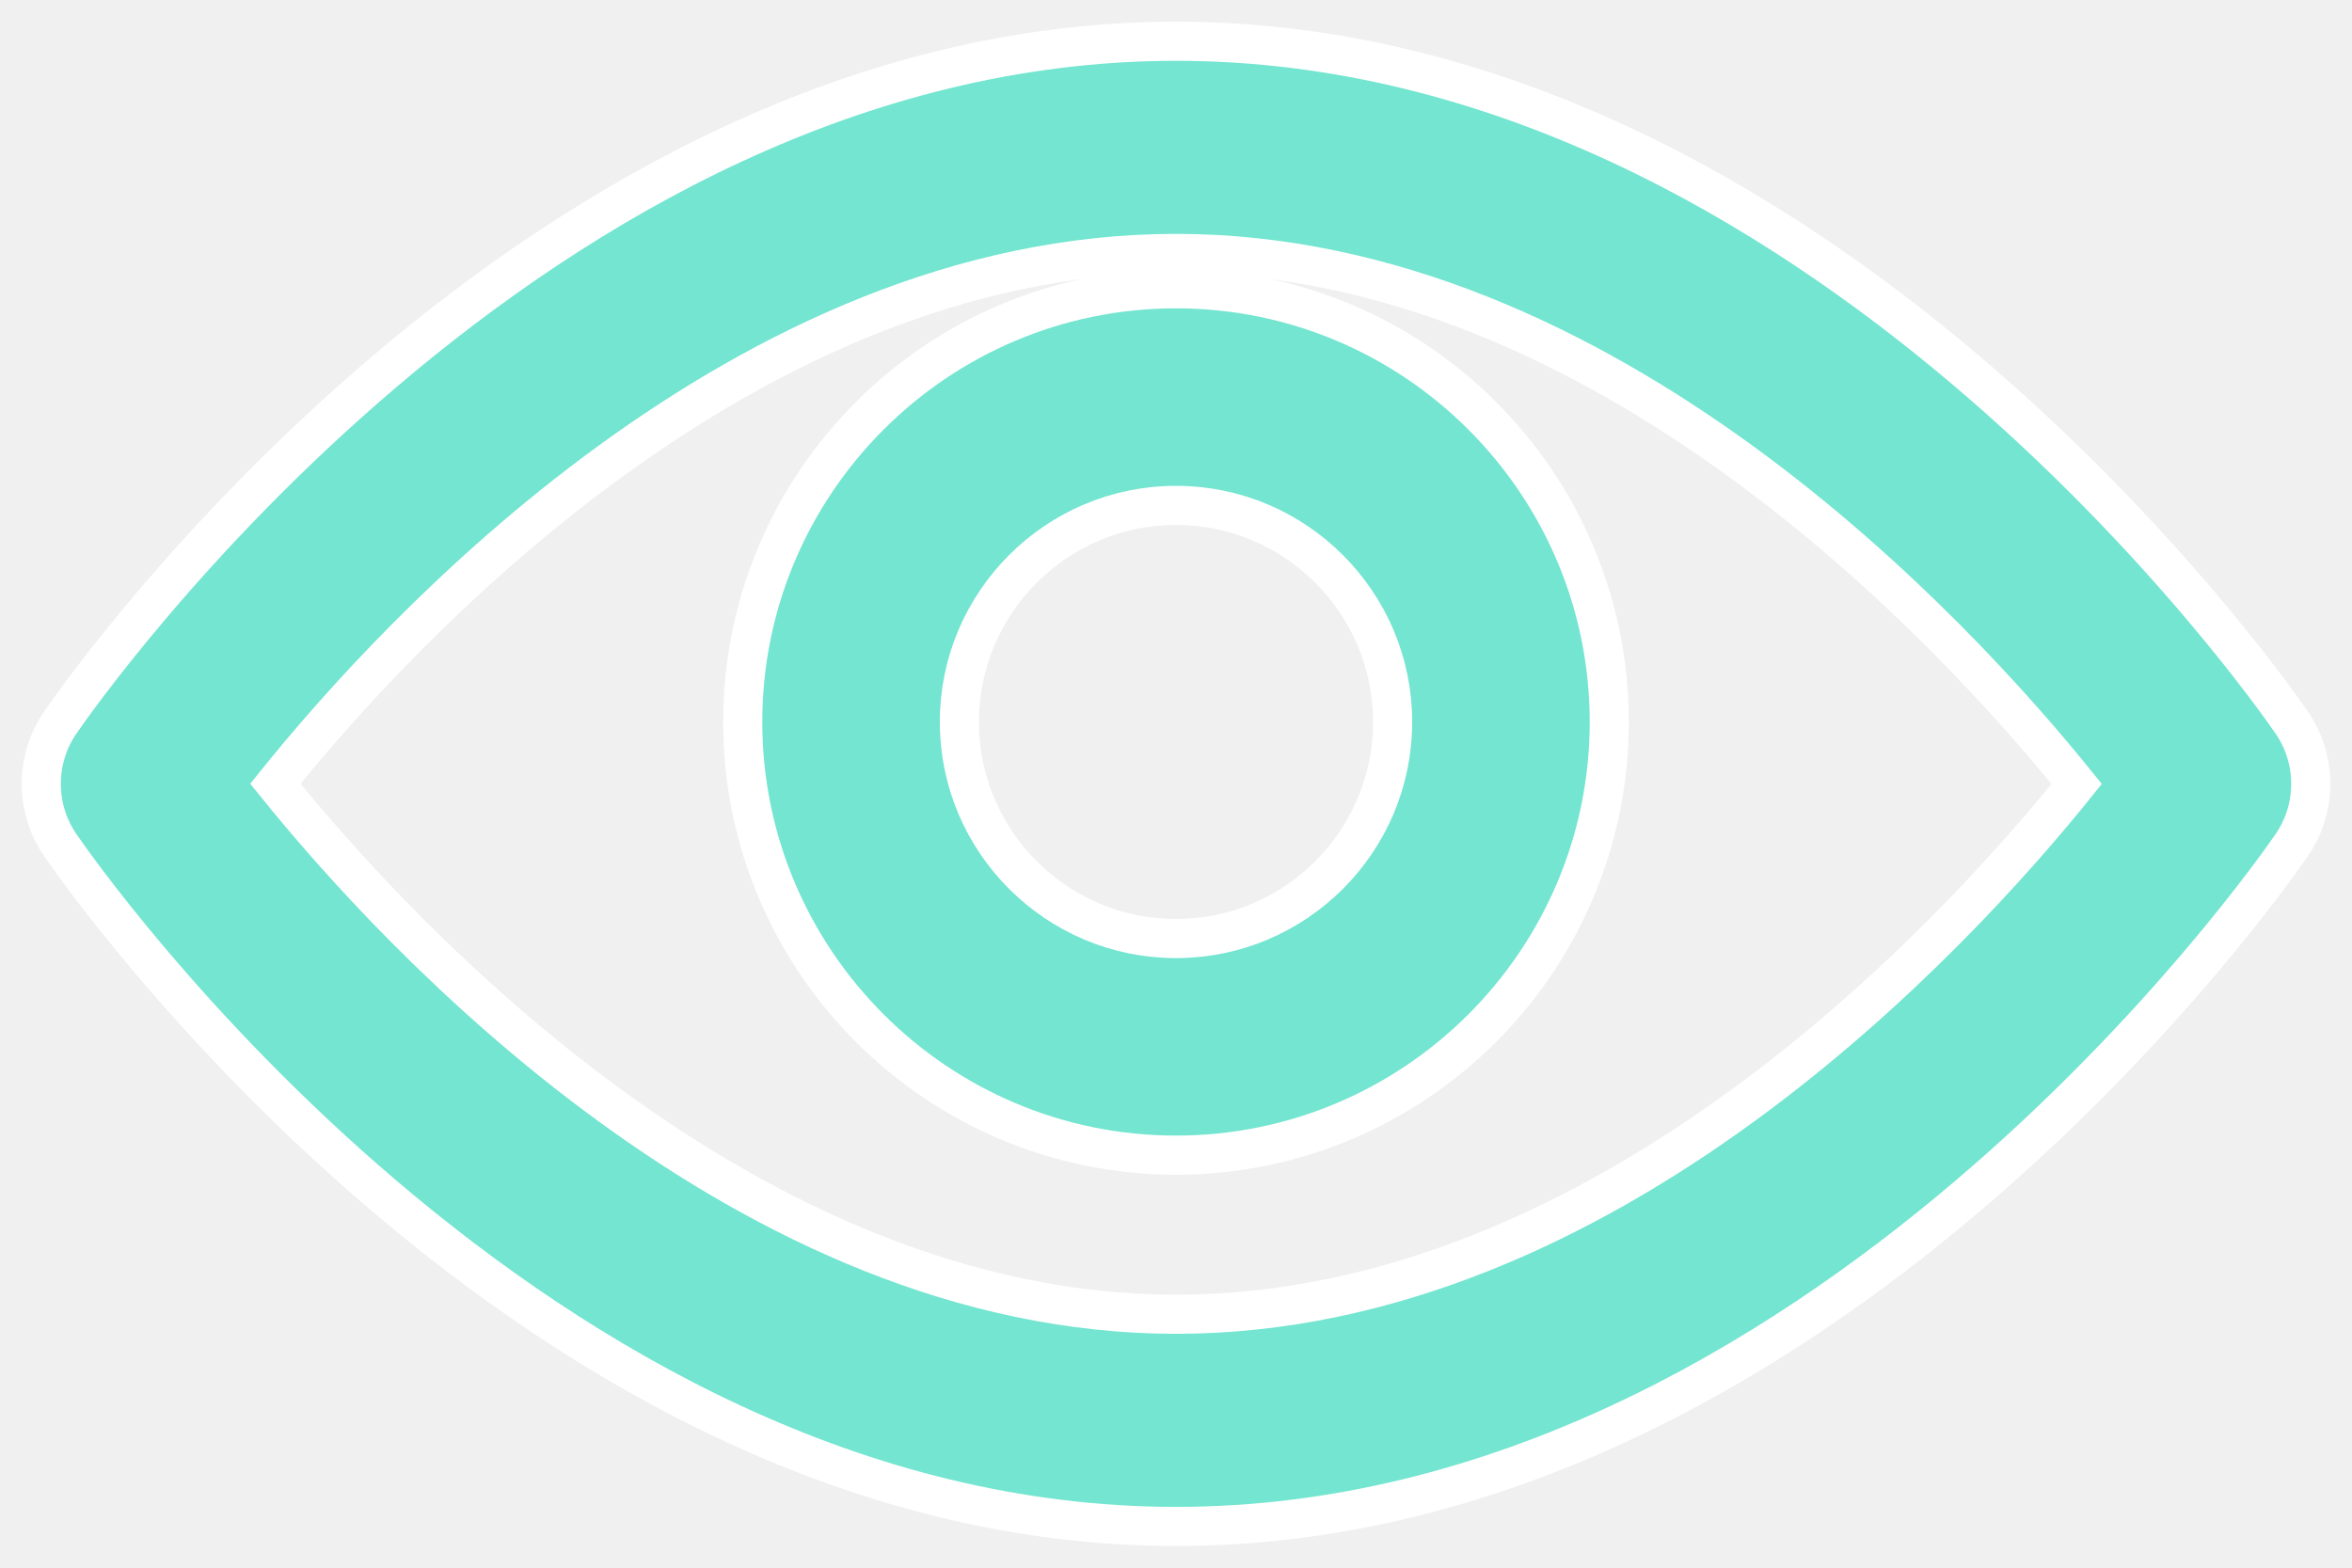
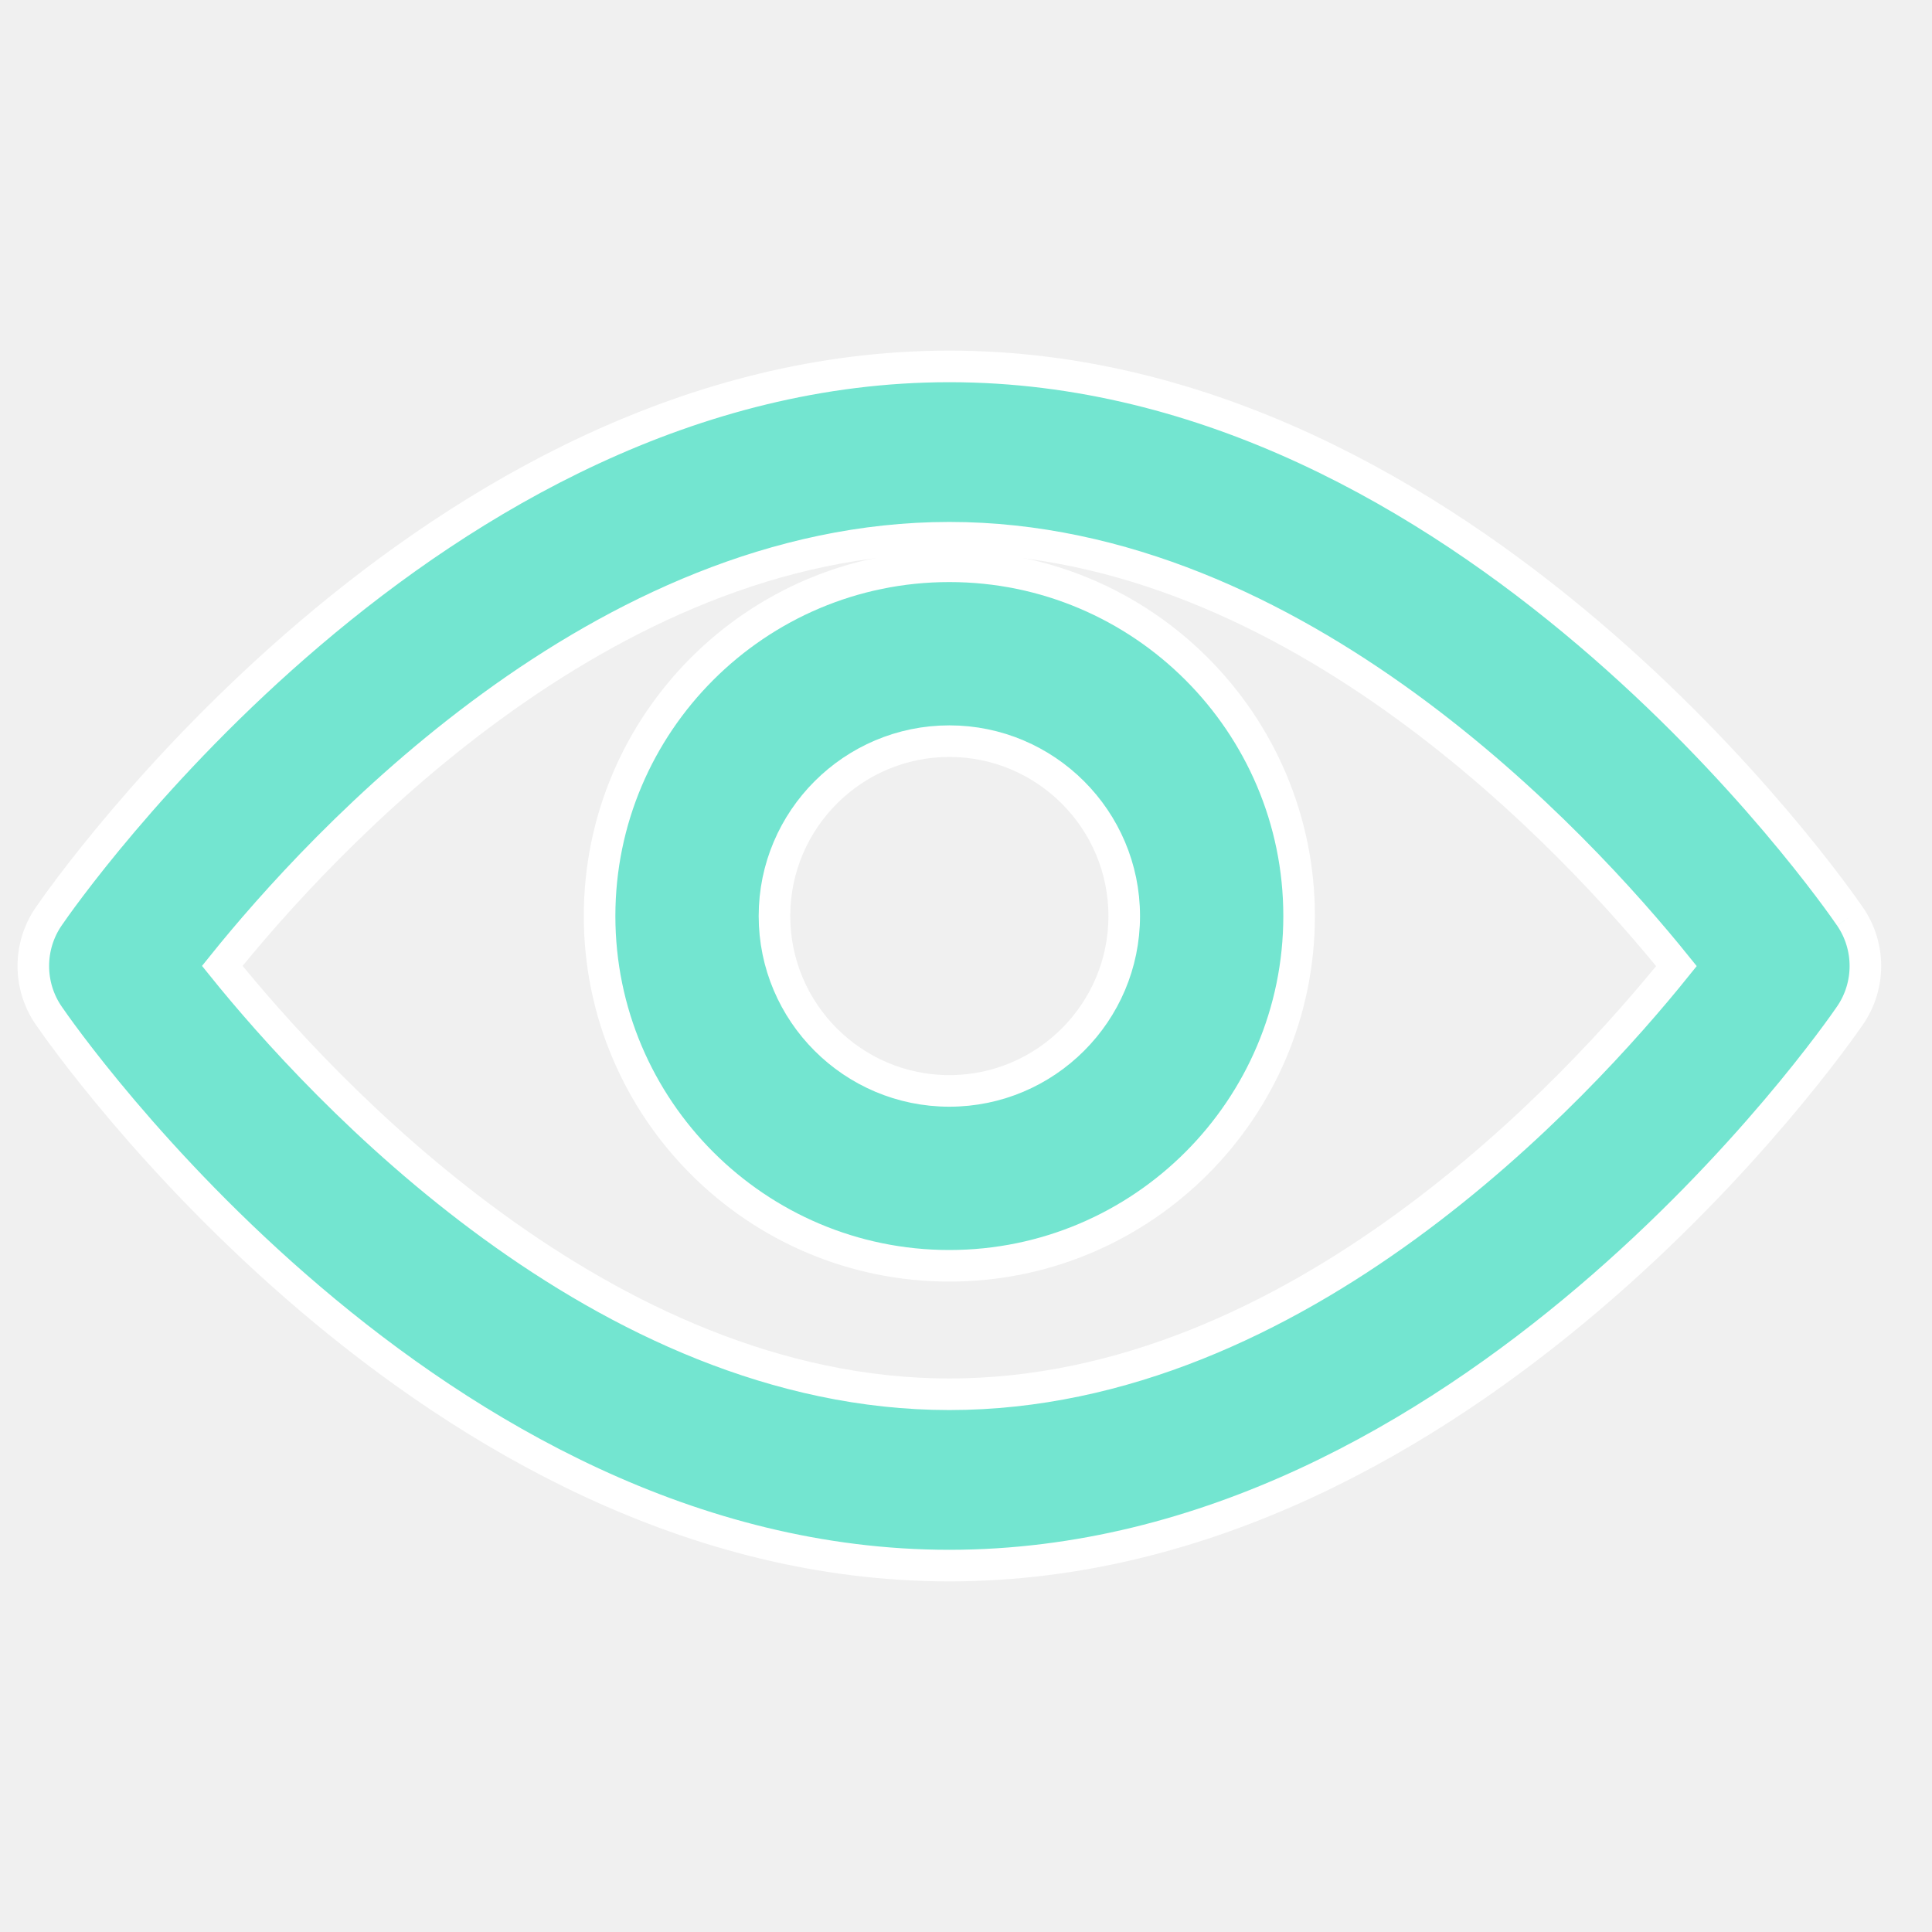
- <svg xmlns="http://www.w3.org/2000/svg" width="57px" height="38px" viewBox="0 0 57 38" version="1.1">
+ <svg xmlns="http://www.w3.org/2000/svg" width="58px" height="58px" viewBox="0 0 58 58" version="1.1">
  <defs />
-   <g id="Welcome" stroke="none" stroke-width="1" fill="none" fill-rule="evenodd">
-     <g id="aw-copy-3" transform="translate(-452, -2743)" stroke-width="0.948" stroke="#FFFFFF" fill="#73E5D0">
-       <g id="Group-8" transform="translate(453, 2744)">
-         <g id="Group-5">
-           <path d="M27.5,30.857 C17.087,30.857 8.627,21.662 5.673,17.997 C8.62,14.331 17.05,5.143 27.5,5.143 C37.913,5.143 46.373,14.338 49.328,18.003 C46.38,21.669 37.95,30.857 27.5,30.857 M54.542,16.519 C54.083,15.845 43.055,0 27.5,0 C11.945,0 0.917,15.845 0.458,16.519 C-0.152,17.409 -0.152,18.591 0.458,19.481 C0.917,20.155 11.945,36 27.5,36 C43.055,36 54.083,20.155 54.542,19.481 C55.153,18.591 55.153,17.409 54.542,16.519" id="Fill-3618" />
-           <path d="M27.5,21.75 C24.605,21.75 22.25,19.395 22.25,16.5 C22.25,13.607 24.605,11.25 27.5,11.25 C30.395,11.25 32.75,13.607 32.75,16.5 C32.75,19.395 30.395,21.75 27.5,21.75 M27.5,6 C21.709,6 17,10.709 17,16.5 C17,22.291 21.709,27 27.5,27 C33.291,27 38,22.291 38,16.5 C38,10.709 33.291,6 27.5,6" id="Fill-3620" />
-         </g>
-       </g>
+   <g id="Page-1" stroke="none" stroke-width="1" fill="none" fill-rule="evenodd">
+     <g id="Artboard" stroke="#FFFFFF" stroke-width="0.948" fill="#73E5D0">
+       <path d="M28.5,41.857 C18.087,41.857 9.627,32.662 6.673,28.997 C9.62,25.331 18.05,16.143 28.5,16.143 C38.913,16.143 47.373,25.338 50.328,29.003 C47.38,32.669 38.95,41.857 28.5,41.857 M55.542,27.519 C55.083,26.845 44.055,11 28.5,11 C12.945,11 1.917,26.845 1.458,27.519 C0.848,28.409 0.848,29.591 1.458,30.481 C1.917,31.155 12.945,47 28.5,47 C44.055,47 55.083,31.155 55.542,30.481 C56.153,29.591 56.153,28.409 55.542,27.519" id="Fill-3618" />
+       <path d="M28.5,32.75 C25.605,32.75 23.25,30.395 23.25,27.5 C23.25,24.607 25.605,22.25 28.5,22.25 C31.395,22.25 33.75,24.607 33.75,27.5 C33.75,30.395 31.395,32.75 28.5,32.75 M28.5,17 C22.709,17 18,21.709 18,27.5 C18,33.291 22.709,38 28.5,38 C34.291,38 39,33.291 39,27.5 C39,21.709 34.291,17 28.5,17" id="Fill-3620" />
    </g>
  </g>
</svg>
